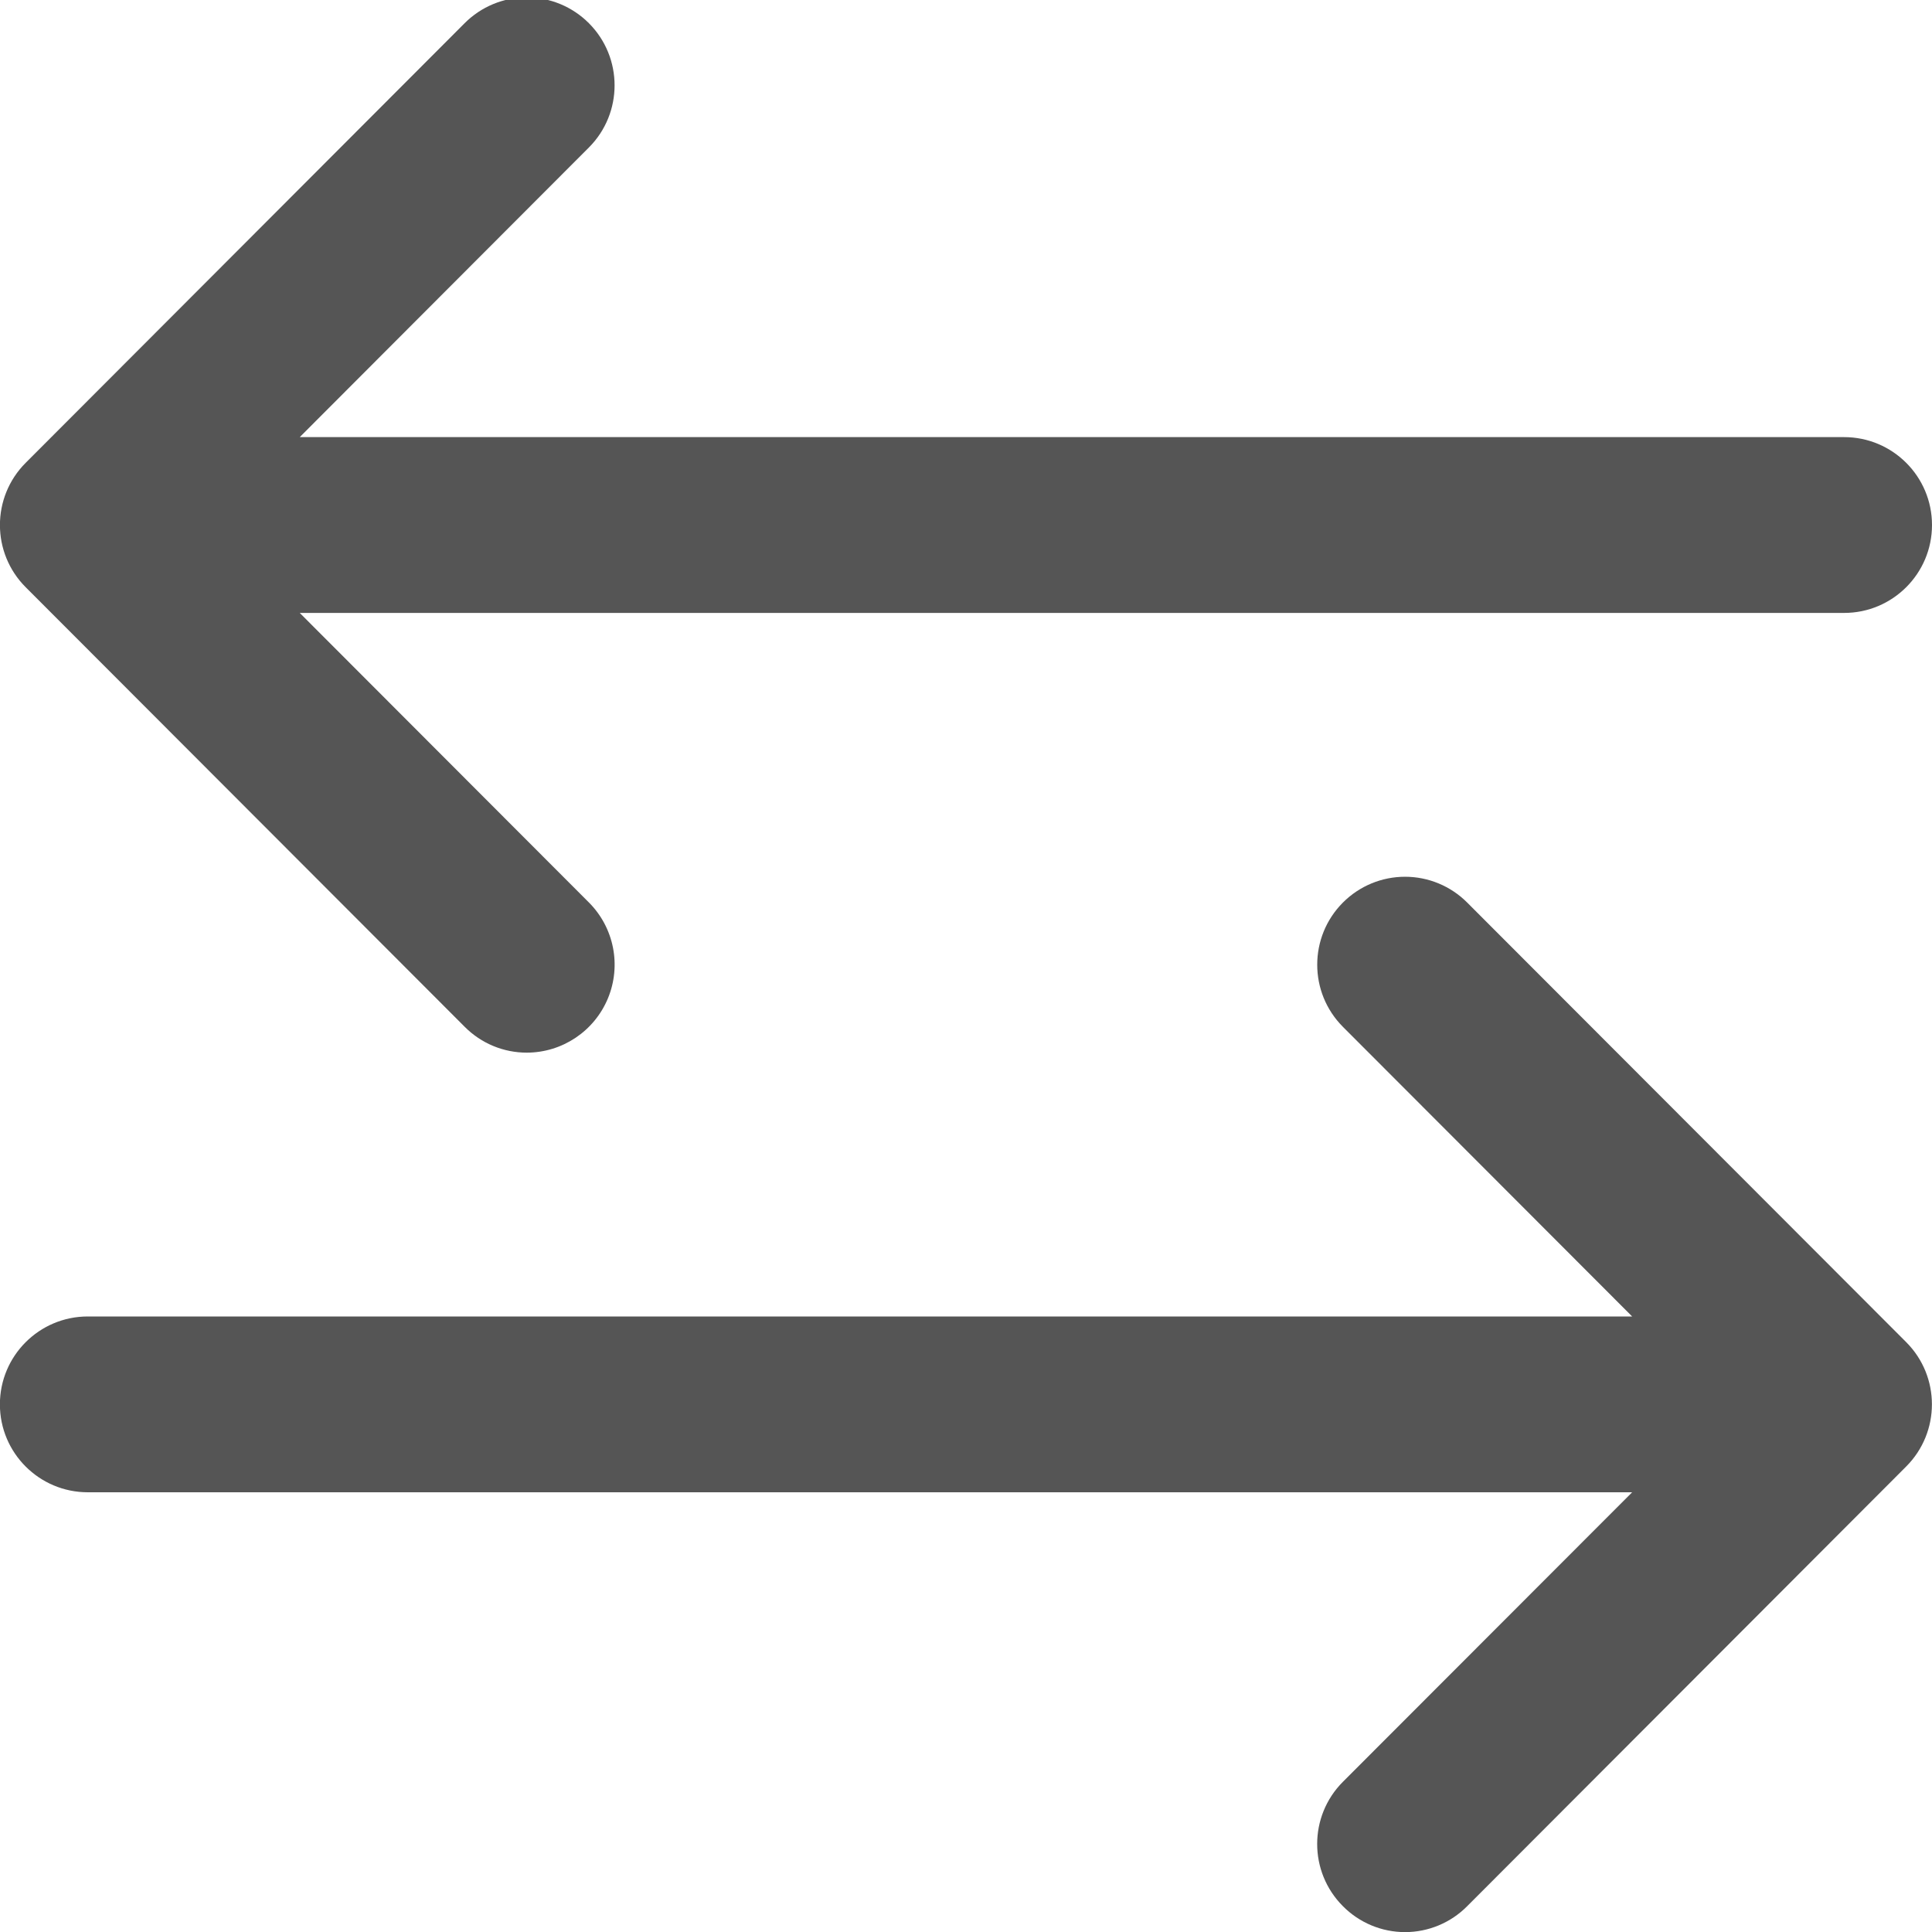
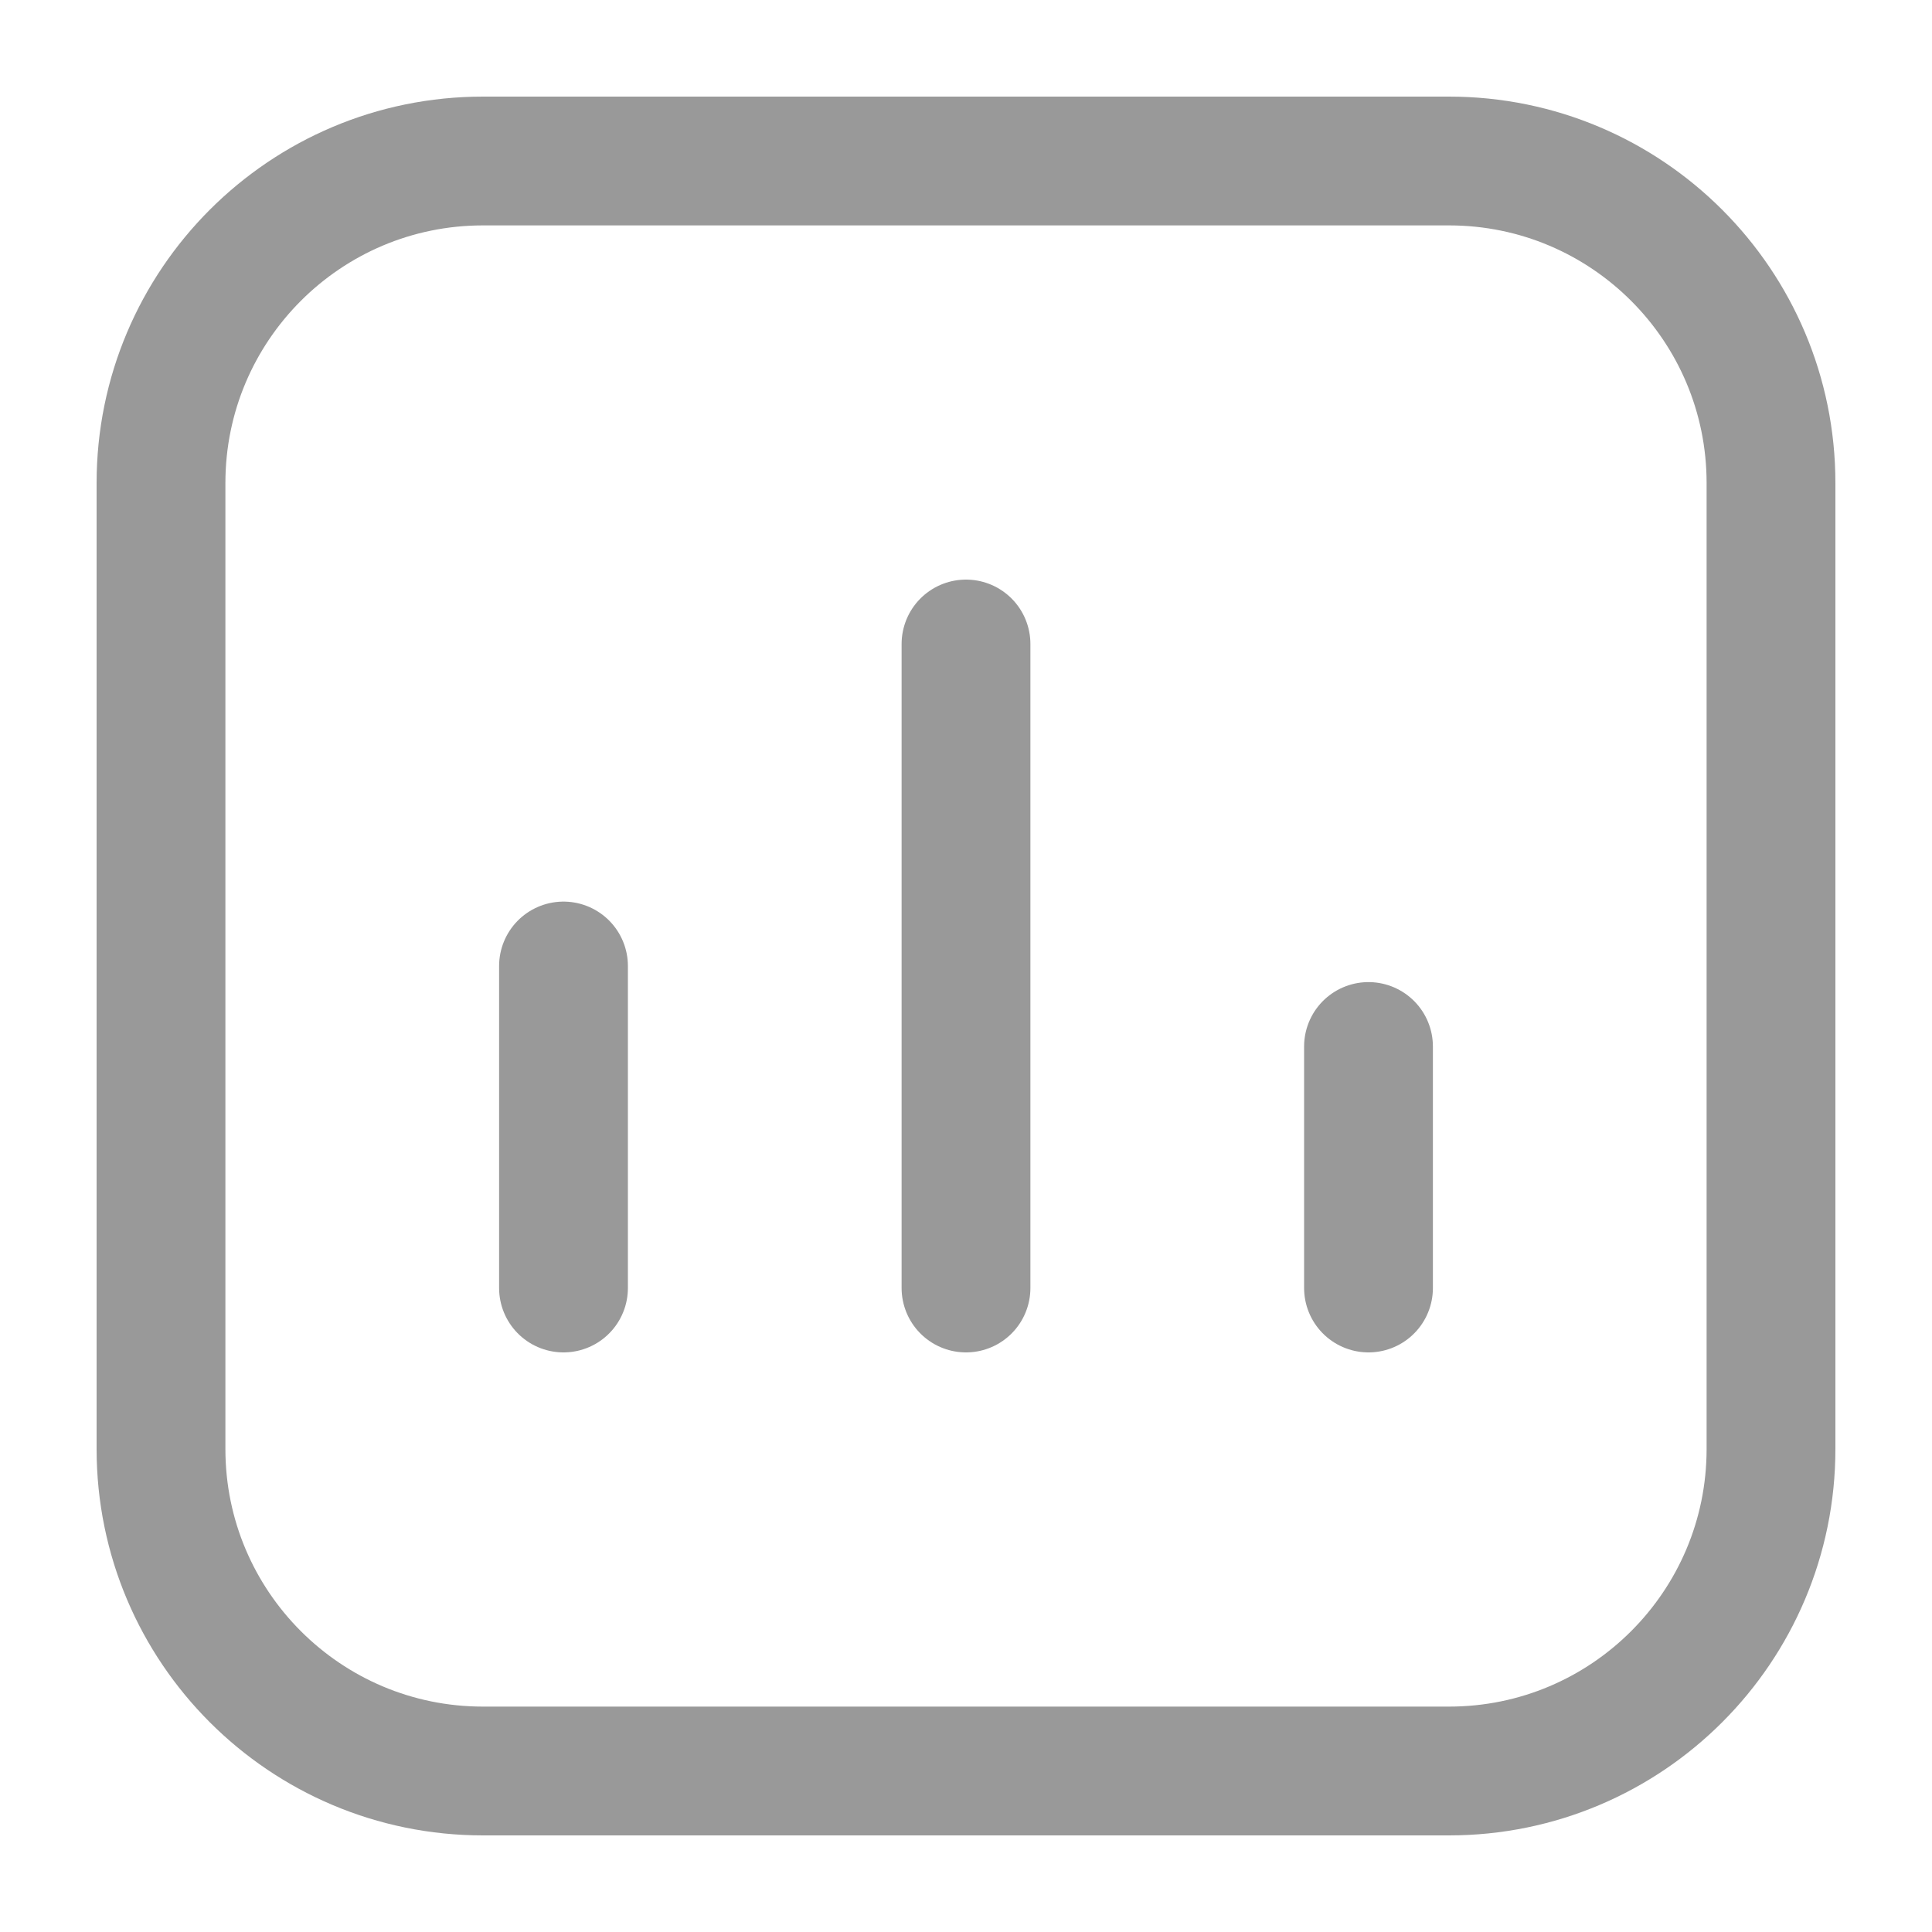
- <svg xmlns="http://www.w3.org/2000/svg" width="20" height="20">
-   <path fill="#555" d="M20 5.435a.91.91 0 0 1-.91.91H3.103l2.994 2.998a.911.911 0 0 1-.643 1.554.905.905 0 0 1-.643-.267L.266 6.079a.911.911 0 0 1 0-1.288L4.81.24a.908.908 0 0 1 1.286 0 .911.911 0 0 1 0 1.287L3.103 4.525H19.09a.91.91 0 0 1 .91.91zm-.267 8.459a.911.911 0 0 1 0 1.287l-4.545 4.552a.905.905 0 0 1-1.286 0 .911.911 0 0 1 0-1.288l2.994-2.997H.909a.91.91 0 0 1 0-1.82h15.987l-2.994-2.998a.911.911 0 0 1 0-1.287.908.908 0 0 1 1.286 0z" />
+ <svg xmlns="http://www.w3.org/2000/svg" width="24" height="24" viewBox="0 0 24 24" fill="none" stroke="#999999" stroke-width="1.6" stroke-linecap="round" stroke-linejoin="round">
+   <rect x="2" y="2" width="20" height="20" rx="4" />
+   <path d="M7 16v-4" />
+   <path d="M12 16V8" />
+   <path d="M17 16v-3" />
</svg>
